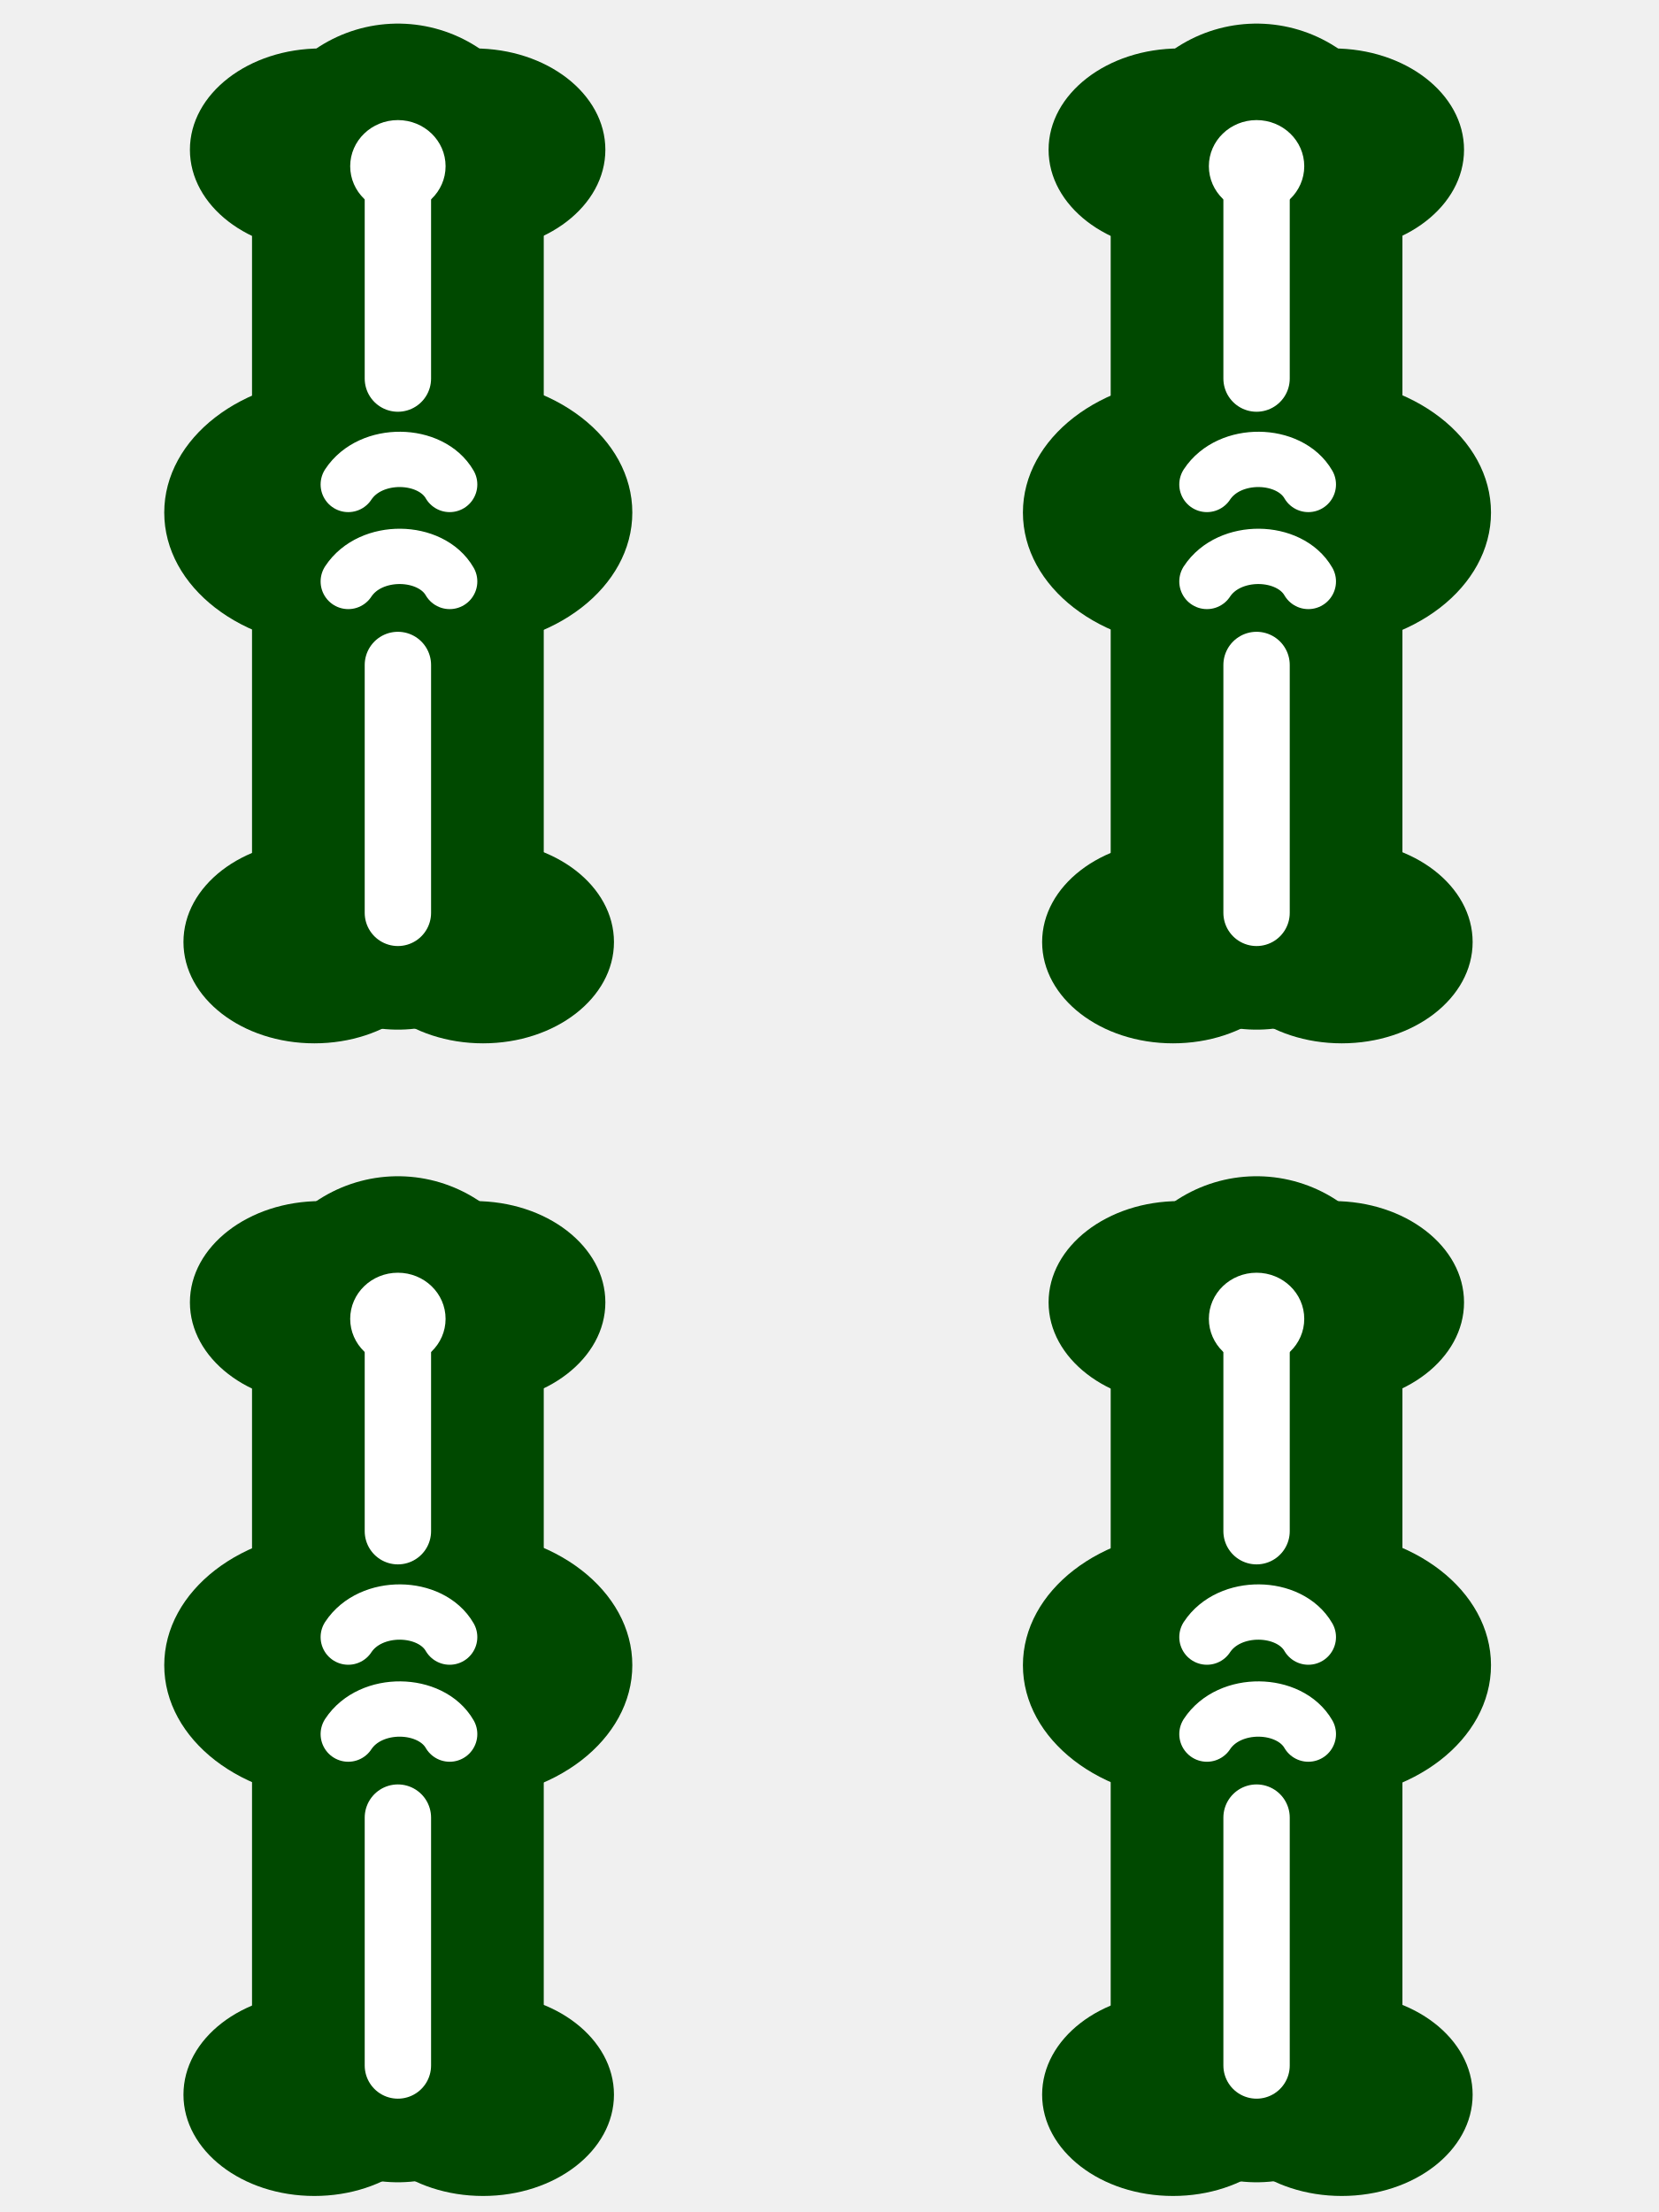
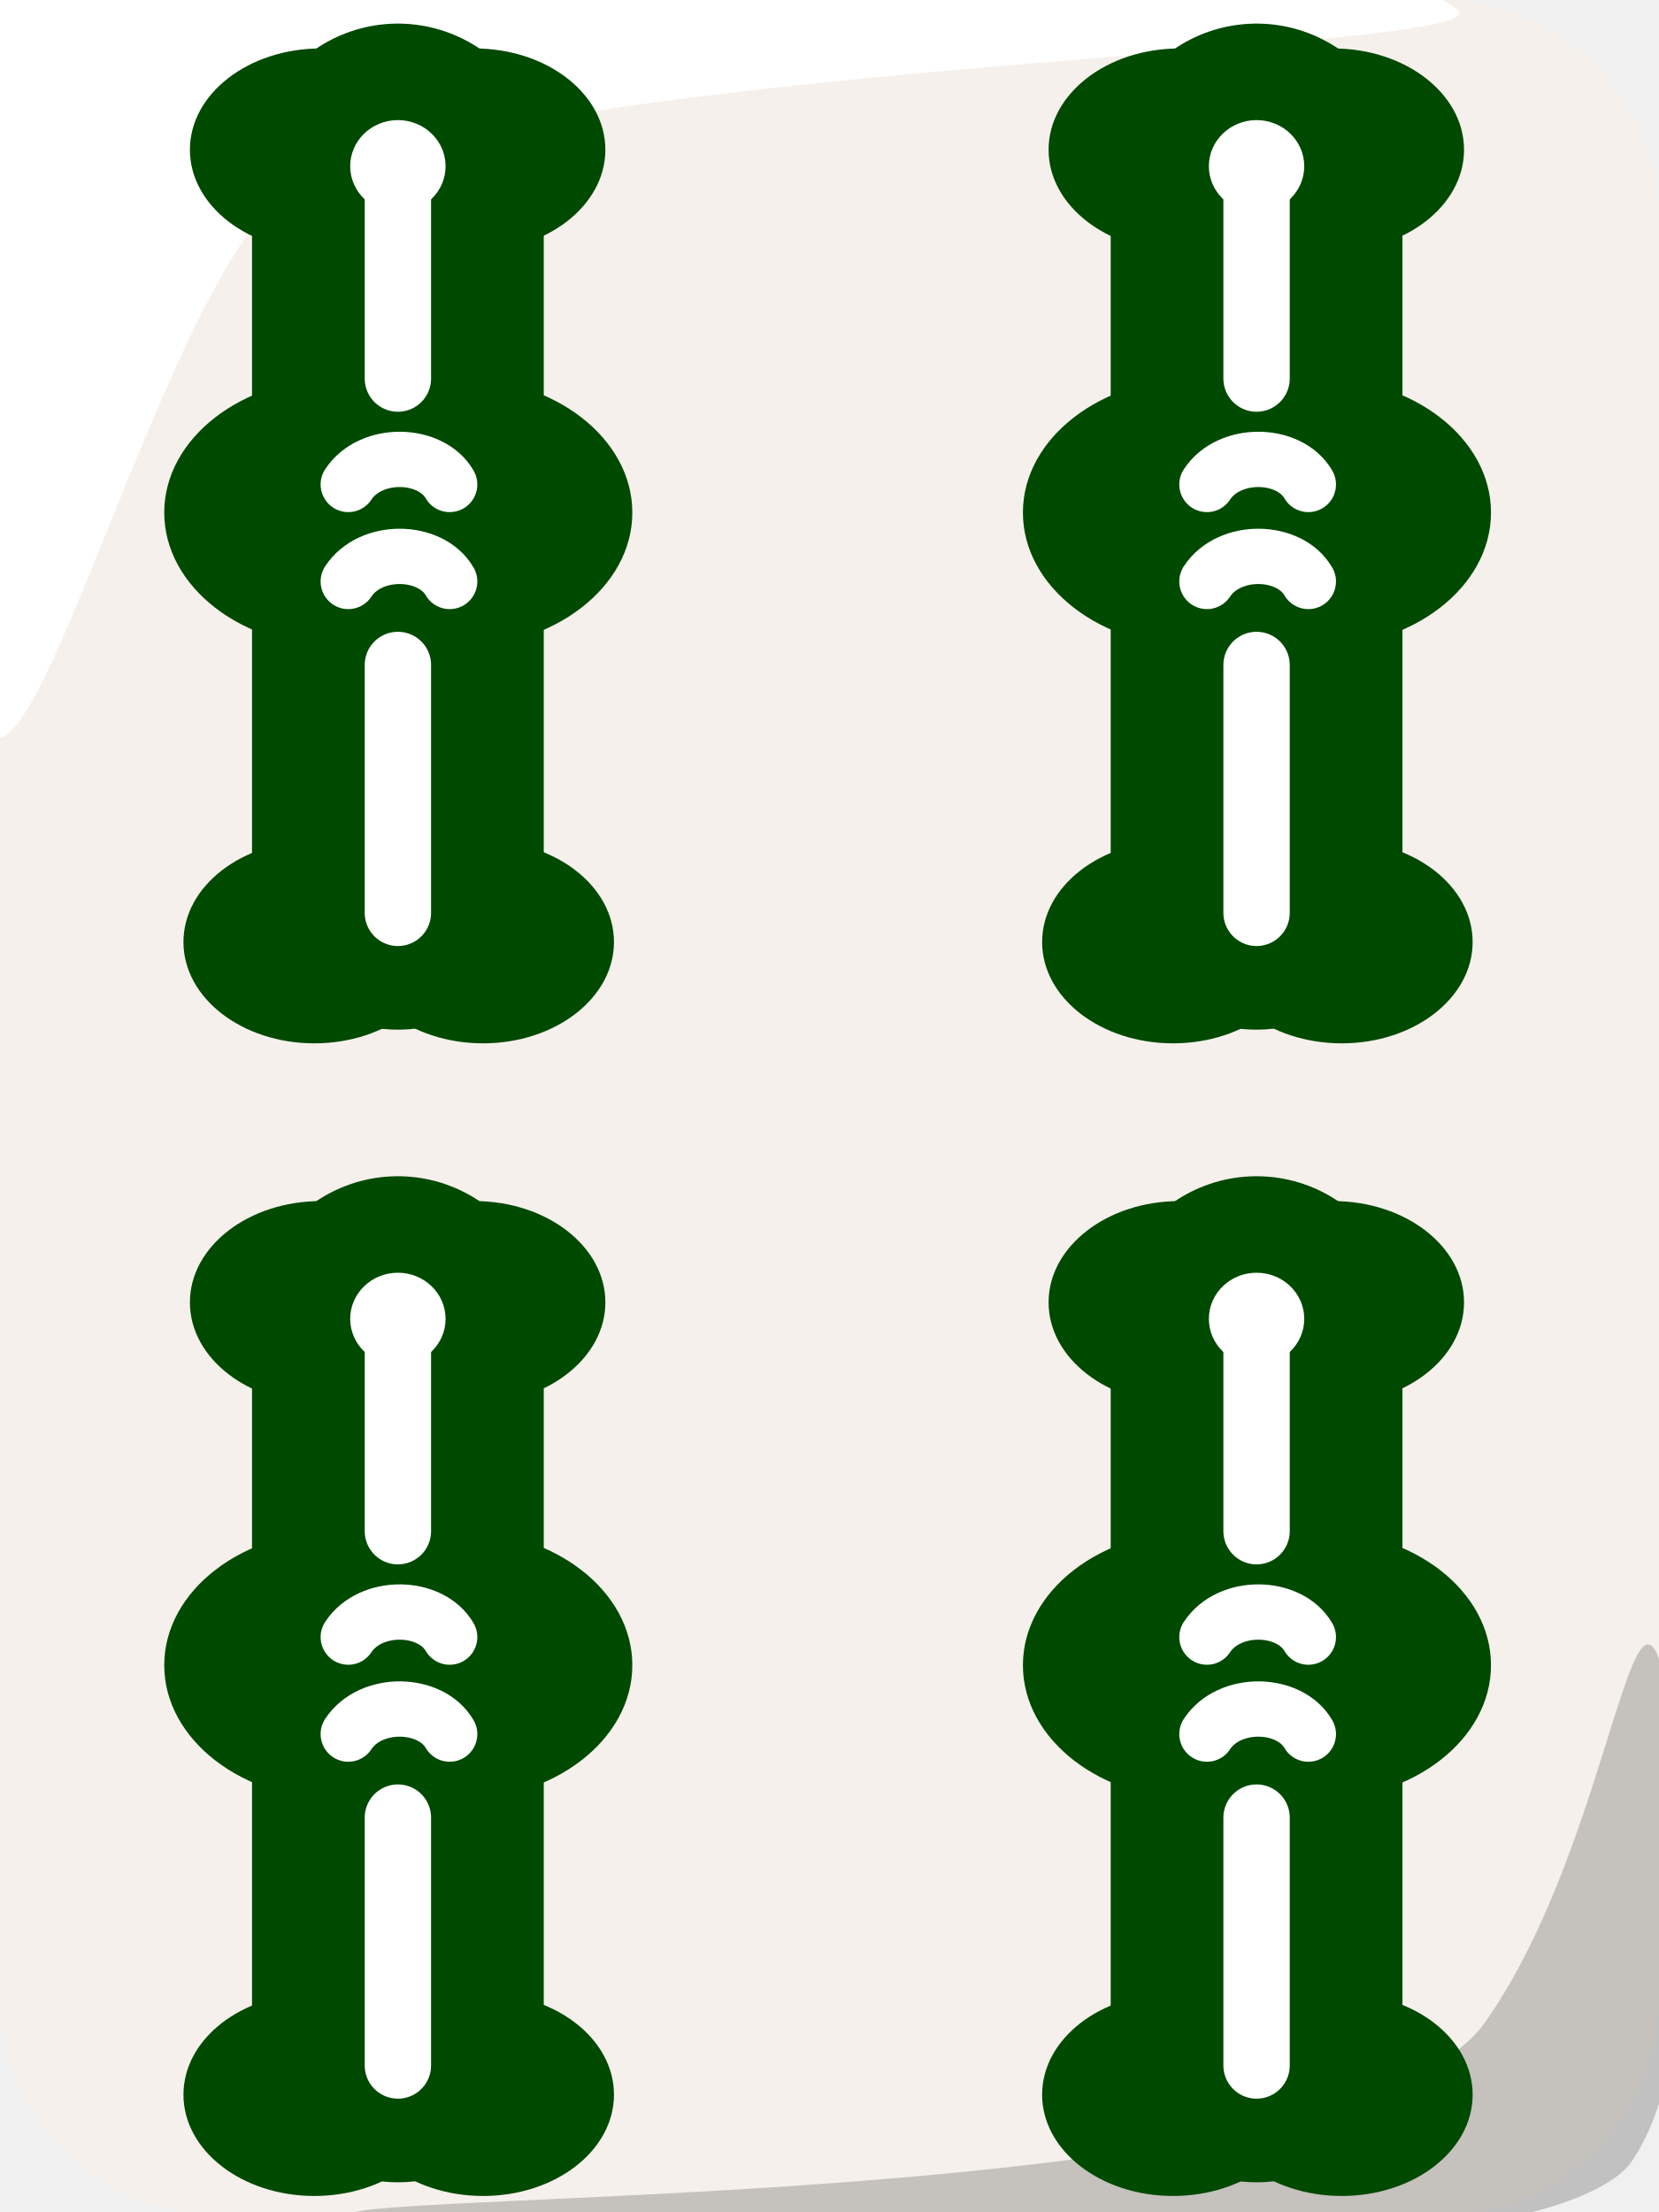
<svg xmlns="http://www.w3.org/2000/svg" width="300" height="400">
+   <g transform="translate(0 -652.362)">
+     <rect width="300.059" height="400.778" y="652.284" ry="40" style="opacity:1;fill:#f5f0eb;fill-opacity:1;fill-rule:nonzero;stroke:none;stroke-width:10;stroke-linecap:butt;stroke-linejoin:round;stroke-miterlimit:4;stroke-dasharray:none;stroke-dashoffset:0;stroke-opacity:1" />
+     <path d="M-4.769 775.071c-4.881-33.076-12.077-100.834 3.49-123.007 20.277-26.12 234.78-20.433 264.593 1.846 12.9 8.739-192.964 9.211-216.215 37.835C24.391 719.112.651 818.187-4.769 775.07Z" mask="url(#b)" style="fill:#fff;fill-opacity:1;fill-rule:evenodd;stroke:none;stroke-width:1px;stroke-linecap:butt;stroke-linejoin:miter;stroke-opacity:1;filter:url(#a)" />
+     <path d="M151.736 1025.018c-3.327-9.314-10.249-68.454 5.318-90.627 20.277-26.12 219.436-16.458 231.555-9.932 11.074 5.317-178.604.06-204.851 34.867-21.594 30-26.501 82.178-32.022 65.692z" mask="url(#c)" style="fill:#000;fill-opacity:.196;fill-rule:evenodd;stroke:none;stroke-width:1px;stroke-linecap:butt;stroke-linejoin:miter;stroke-opacity:1;filter:url(#a)" transform="rotate(180 225.969 988.943)" />
+   </g>
  <g transform="matrix(.95916 0 0 .95916 -71.525 -417.126)">
    <ellipse cx="135.055" cy="680.426" rx="24.68" ry="19.097" style="opacity:1;fill:#004900;fill-opacity:1;fill-rule:nonzero;stroke:none;stroke-width:30;stroke-linecap:round;stroke-linejoin:round;stroke-miterlimit:4;stroke-dasharray:none;stroke-dashoffset:0;stroke-opacity:1" />
    <ellipse cx="164.02" cy="680.426" rx="24.68" ry="19.097" style="opacity:1;fill:#004900;fill-opacity:1;fill-rule:nonzero;stroke:none;stroke-width:30;stroke-linecap:round;stroke-linejoin:round;stroke-miterlimit:4;stroke-dasharray:none;stroke-dashoffset:0;stroke-opacity:1" />
    <ellipse cx="133.838" cy="829.799" rx="24.68" ry="19.097" style="opacity:1;fill:#004900;fill-opacity:1;fill-rule:nonzero;stroke:none;stroke-width:30;stroke-linecap:round;stroke-linejoin:round;stroke-miterlimit:4;stroke-dasharray:none;stroke-dashoffset:0;stroke-opacity:1" />
    <path d="M149.585 818.816V684.143" style="fill:none;fill-rule:evenodd;stroke:#004900;stroke-width:55;stroke-linecap:round;stroke-linejoin:miter;stroke-miterlimit:4;stroke-dasharray:none;stroke-opacity:1" />
    <ellipse cx="165.642" cy="829.799" rx="24.68" ry="19.097" style="opacity:1;fill:#004900;fill-opacity:1;fill-rule:nonzero;stroke:none;stroke-width:30;stroke-linecap:round;stroke-linejoin:round;stroke-miterlimit:4;stroke-dasharray:none;stroke-dashoffset:0;stroke-opacity:1" />
    <ellipse cx="160.995" cy="748.831" rx="32.787" ry="25.37" style="opacity:1;fill:#004900;fill-opacity:1;fill-rule:nonzero;stroke:none;stroke-width:30;stroke-linecap:round;stroke-linejoin:round;stroke-miterlimit:4;stroke-dasharray:none;stroke-dashoffset:0;stroke-opacity:1" />
    <ellipse cx="138.323" cy="748.831" rx="32.787" ry="25.37" style="opacity:1;fill:#004900;fill-opacity:1;fill-rule:nonzero;stroke:none;stroke-width:30;stroke-linecap:round;stroke-linejoin:round;stroke-miterlimit:4;stroke-dasharray:none;stroke-dashoffset:0;stroke-opacity:1" />
    <path d="M149.585 685.723v37.843M149.585 777.562v46.734" style="fill:none;fill-rule:evenodd;stroke:#fff;stroke-width:12.511;stroke-linecap:round;stroke-linejoin:miter;stroke-miterlimit:4;stroke-dasharray:none;stroke-opacity:1" />
    <ellipse cx="149.585" cy="683.533" rx="8.992" ry="8.697" style="opacity:1;fill:#fff;fill-opacity:1;fill-rule:nonzero;stroke:none;stroke-width:10;stroke-linecap:round;stroke-linejoin:round;stroke-miterlimit:4;stroke-dasharray:none;stroke-dashoffset:0;stroke-opacity:1" />
    <path d="M140.229 761.818c4.228-6.441 15.56-6.164 19.118 0M140.229 743.531c4.228-6.44 15.56-6.163 19.118 0" style="fill:none;fill-rule:evenodd;stroke:#fff;stroke-width:10.426;stroke-linecap:round;stroke-linejoin:round;stroke-miterlimit:4;stroke-dasharray:none;stroke-opacity:1" />
  </g>
  <g transform="matrix(.95916 0 0 .95916 83.75 -417.126)">
    <ellipse cx="135.055" cy="680.426" rx="24.68" ry="19.097" style="opacity:1;fill:#004900;fill-opacity:1;fill-rule:nonzero;stroke:none;stroke-width:30;stroke-linecap:round;stroke-linejoin:round;stroke-miterlimit:4;stroke-dasharray:none;stroke-dashoffset:0;stroke-opacity:1" />
    <ellipse cx="164.02" cy="680.426" rx="24.68" ry="19.097" style="opacity:1;fill:#004900;fill-opacity:1;fill-rule:nonzero;stroke:none;stroke-width:30;stroke-linecap:round;stroke-linejoin:round;stroke-miterlimit:4;stroke-dasharray:none;stroke-dashoffset:0;stroke-opacity:1" />
    <ellipse cx="133.838" cy="829.799" rx="24.68" ry="19.097" style="opacity:1;fill:#004900;fill-opacity:1;fill-rule:nonzero;stroke:none;stroke-width:30;stroke-linecap:round;stroke-linejoin:round;stroke-miterlimit:4;stroke-dasharray:none;stroke-dashoffset:0;stroke-opacity:1" />
    <path d="M149.585 818.816V684.143" style="fill:none;fill-rule:evenodd;stroke:#004900;stroke-width:55;stroke-linecap:round;stroke-linejoin:miter;stroke-miterlimit:4;stroke-dasharray:none;stroke-opacity:1" />
    <ellipse cx="165.642" cy="829.799" rx="24.68" ry="19.097" style="opacity:1;fill:#004900;fill-opacity:1;fill-rule:nonzero;stroke:none;stroke-width:30;stroke-linecap:round;stroke-linejoin:round;stroke-miterlimit:4;stroke-dasharray:none;stroke-dashoffset:0;stroke-opacity:1" />
    <ellipse cx="160.995" cy="748.831" rx="32.787" ry="25.37" style="opacity:1;fill:#004900;fill-opacity:1;fill-rule:nonzero;stroke:none;stroke-width:30;stroke-linecap:round;stroke-linejoin:round;stroke-miterlimit:4;stroke-dasharray:none;stroke-dashoffset:0;stroke-opacity:1" />
    <ellipse cx="138.323" cy="748.831" rx="32.787" ry="25.37" style="opacity:1;fill:#004900;fill-opacity:1;fill-rule:nonzero;stroke:none;stroke-width:30;stroke-linecap:round;stroke-linejoin:round;stroke-miterlimit:4;stroke-dasharray:none;stroke-dashoffset:0;stroke-opacity:1" />
    <path d="M149.585 685.723v37.843M149.585 777.562v46.734" style="fill:none;fill-rule:evenodd;stroke:#fff;stroke-width:12.511;stroke-linecap:round;stroke-linejoin:miter;stroke-miterlimit:4;stroke-dasharray:none;stroke-opacity:1" />
    <ellipse cx="149.585" cy="683.533" rx="8.992" ry="8.697" style="opacity:1;fill:#fff;fill-opacity:1;fill-rule:nonzero;stroke:none;stroke-width:10;stroke-linecap:round;stroke-linejoin:round;stroke-miterlimit:4;stroke-dasharray:none;stroke-dashoffset:0;stroke-opacity:1" />
    <path d="M140.229 761.818c4.228-6.441 15.56-6.164 19.118 0M140.229 743.531c4.228-6.44 15.56-6.163 19.118 0" style="fill:none;fill-rule:evenodd;stroke:#fff;stroke-width:10.426;stroke-linecap:round;stroke-linejoin:round;stroke-miterlimit:4;stroke-dasharray:none;stroke-opacity:1" />
  </g>
  <g transform="matrix(.95916 0 0 .95916 -71.525 -625.559)">
    <ellipse cx="135.055" cy="680.426" rx="24.68" ry="19.097" style="opacity:1;fill:#004900;fill-opacity:1;fill-rule:nonzero;stroke:none;stroke-width:30;stroke-linecap:round;stroke-linejoin:round;stroke-miterlimit:4;stroke-dasharray:none;stroke-dashoffset:0;stroke-opacity:1" />
    <ellipse cx="164.02" cy="680.426" rx="24.68" ry="19.097" style="opacity:1;fill:#004900;fill-opacity:1;fill-rule:nonzero;stroke:none;stroke-width:30;stroke-linecap:round;stroke-linejoin:round;stroke-miterlimit:4;stroke-dasharray:none;stroke-dashoffset:0;stroke-opacity:1" />
    <ellipse cx="133.838" cy="829.799" rx="24.68" ry="19.097" style="opacity:1;fill:#004900;fill-opacity:1;fill-rule:nonzero;stroke:none;stroke-width:30;stroke-linecap:round;stroke-linejoin:round;stroke-miterlimit:4;stroke-dasharray:none;stroke-dashoffset:0;stroke-opacity:1" />
    <path d="M149.585 818.816V684.143" style="fill:none;fill-rule:evenodd;stroke:#004900;stroke-width:55;stroke-linecap:round;stroke-linejoin:miter;stroke-miterlimit:4;stroke-dasharray:none;stroke-opacity:1" />
    <ellipse cx="165.642" cy="829.799" rx="24.68" ry="19.097" style="opacity:1;fill:#004900;fill-opacity:1;fill-rule:nonzero;stroke:none;stroke-width:30;stroke-linecap:round;stroke-linejoin:round;stroke-miterlimit:4;stroke-dasharray:none;stroke-dashoffset:0;stroke-opacity:1" />
    <ellipse cx="160.995" cy="748.831" rx="32.787" ry="25.37" style="opacity:1;fill:#004900;fill-opacity:1;fill-rule:nonzero;stroke:none;stroke-width:30;stroke-linecap:round;stroke-linejoin:round;stroke-miterlimit:4;stroke-dasharray:none;stroke-dashoffset:0;stroke-opacity:1" />
    <ellipse cx="138.323" cy="748.831" rx="32.787" ry="25.37" style="opacity:1;fill:#004900;fill-opacity:1;fill-rule:nonzero;stroke:none;stroke-width:30;stroke-linecap:round;stroke-linejoin:round;stroke-miterlimit:4;stroke-dasharray:none;stroke-dashoffset:0;stroke-opacity:1" />
    <path d="M149.585 685.723v37.843M149.585 777.562v46.734" style="fill:none;fill-rule:evenodd;stroke:#fff;stroke-width:12.511;stroke-linecap:round;stroke-linejoin:miter;stroke-miterlimit:4;stroke-dasharray:none;stroke-opacity:1" />
    <ellipse cx="149.585" cy="683.533" rx="8.992" ry="8.697" style="opacity:1;fill:#fff;fill-opacity:1;fill-rule:nonzero;stroke:none;stroke-width:10;stroke-linecap:round;stroke-linejoin:round;stroke-miterlimit:4;stroke-dasharray:none;stroke-dashoffset:0;stroke-opacity:1" />
    <path d="M140.229 761.818c4.228-6.441 15.56-6.164 19.118 0M140.229 743.531c4.228-6.44 15.56-6.163 19.118 0" style="fill:none;fill-rule:evenodd;stroke:#fff;stroke-width:10.426;stroke-linecap:round;stroke-linejoin:round;stroke-miterlimit:4;stroke-dasharray:none;stroke-opacity:1" />
  </g>
  <g transform="matrix(.95916 0 0 .95916 83.75 -625.559)">
    <ellipse cx="135.055" cy="680.426" rx="24.68" ry="19.097" style="opacity:1;fill:#004900;fill-opacity:1;fill-rule:nonzero;stroke:none;stroke-width:30;stroke-linecap:round;stroke-linejoin:round;stroke-miterlimit:4;stroke-dasharray:none;stroke-dashoffset:0;stroke-opacity:1" />
    <ellipse cx="164.02" cy="680.426" rx="24.68" ry="19.097" style="opacity:1;fill:#004900;fill-opacity:1;fill-rule:nonzero;stroke:none;stroke-width:30;stroke-linecap:round;stroke-linejoin:round;stroke-miterlimit:4;stroke-dasharray:none;stroke-dashoffset:0;stroke-opacity:1" />
    <ellipse cx="133.838" cy="829.799" rx="24.68" ry="19.097" style="opacity:1;fill:#004900;fill-opacity:1;fill-rule:nonzero;stroke:none;stroke-width:30;stroke-linecap:round;stroke-linejoin:round;stroke-miterlimit:4;stroke-dasharray:none;stroke-dashoffset:0;stroke-opacity:1" />
    <path d="M149.585 818.816V684.143" style="fill:none;fill-rule:evenodd;stroke:#004900;stroke-width:55;stroke-linecap:round;stroke-linejoin:miter;stroke-miterlimit:4;stroke-dasharray:none;stroke-opacity:1" />
    <ellipse cx="165.642" cy="829.799" rx="24.68" ry="19.097" style="opacity:1;fill:#004900;fill-opacity:1;fill-rule:nonzero;stroke:none;stroke-width:30;stroke-linecap:round;stroke-linejoin:round;stroke-miterlimit:4;stroke-dasharray:none;stroke-dashoffset:0;stroke-opacity:1" />
    <ellipse cx="160.995" cy="748.831" rx="32.787" ry="25.37" style="opacity:1;fill:#004900;fill-opacity:1;fill-rule:nonzero;stroke:none;stroke-width:30;stroke-linecap:round;stroke-linejoin:round;stroke-miterlimit:4;stroke-dasharray:none;stroke-dashoffset:0;stroke-opacity:1" />
    <ellipse cx="138.323" cy="748.831" rx="32.787" ry="25.37" style="opacity:1;fill:#004900;fill-opacity:1;fill-rule:nonzero;stroke:none;stroke-width:30;stroke-linecap:round;stroke-linejoin:round;stroke-miterlimit:4;stroke-dasharray:none;stroke-dashoffset:0;stroke-opacity:1" />
    <path d="M149.585 685.723v37.843M149.585 777.562v46.734" style="fill:none;fill-rule:evenodd;stroke:#fff;stroke-width:12.511;stroke-linecap:round;stroke-linejoin:miter;stroke-miterlimit:4;stroke-dasharray:none;stroke-opacity:1" />
    <ellipse cx="149.585" cy="683.533" rx="8.992" ry="8.697" style="opacity:1;fill:#fff;fill-opacity:1;fill-rule:nonzero;stroke:none;stroke-width:10;stroke-linecap:round;stroke-linejoin:round;stroke-miterlimit:4;stroke-dasharray:none;stroke-dashoffset:0;stroke-opacity:1" />
    <path d="M140.229 761.818c4.228-6.441 15.56-6.164 19.118 0M140.229 743.531c4.228-6.44 15.56-6.163 19.118 0" style="fill:none;fill-rule:evenodd;stroke:#fff;stroke-width:10.426;stroke-linecap:round;stroke-linejoin:round;stroke-miterlimit:4;stroke-dasharray:none;stroke-opacity:1" />
  </g>
</svg>
